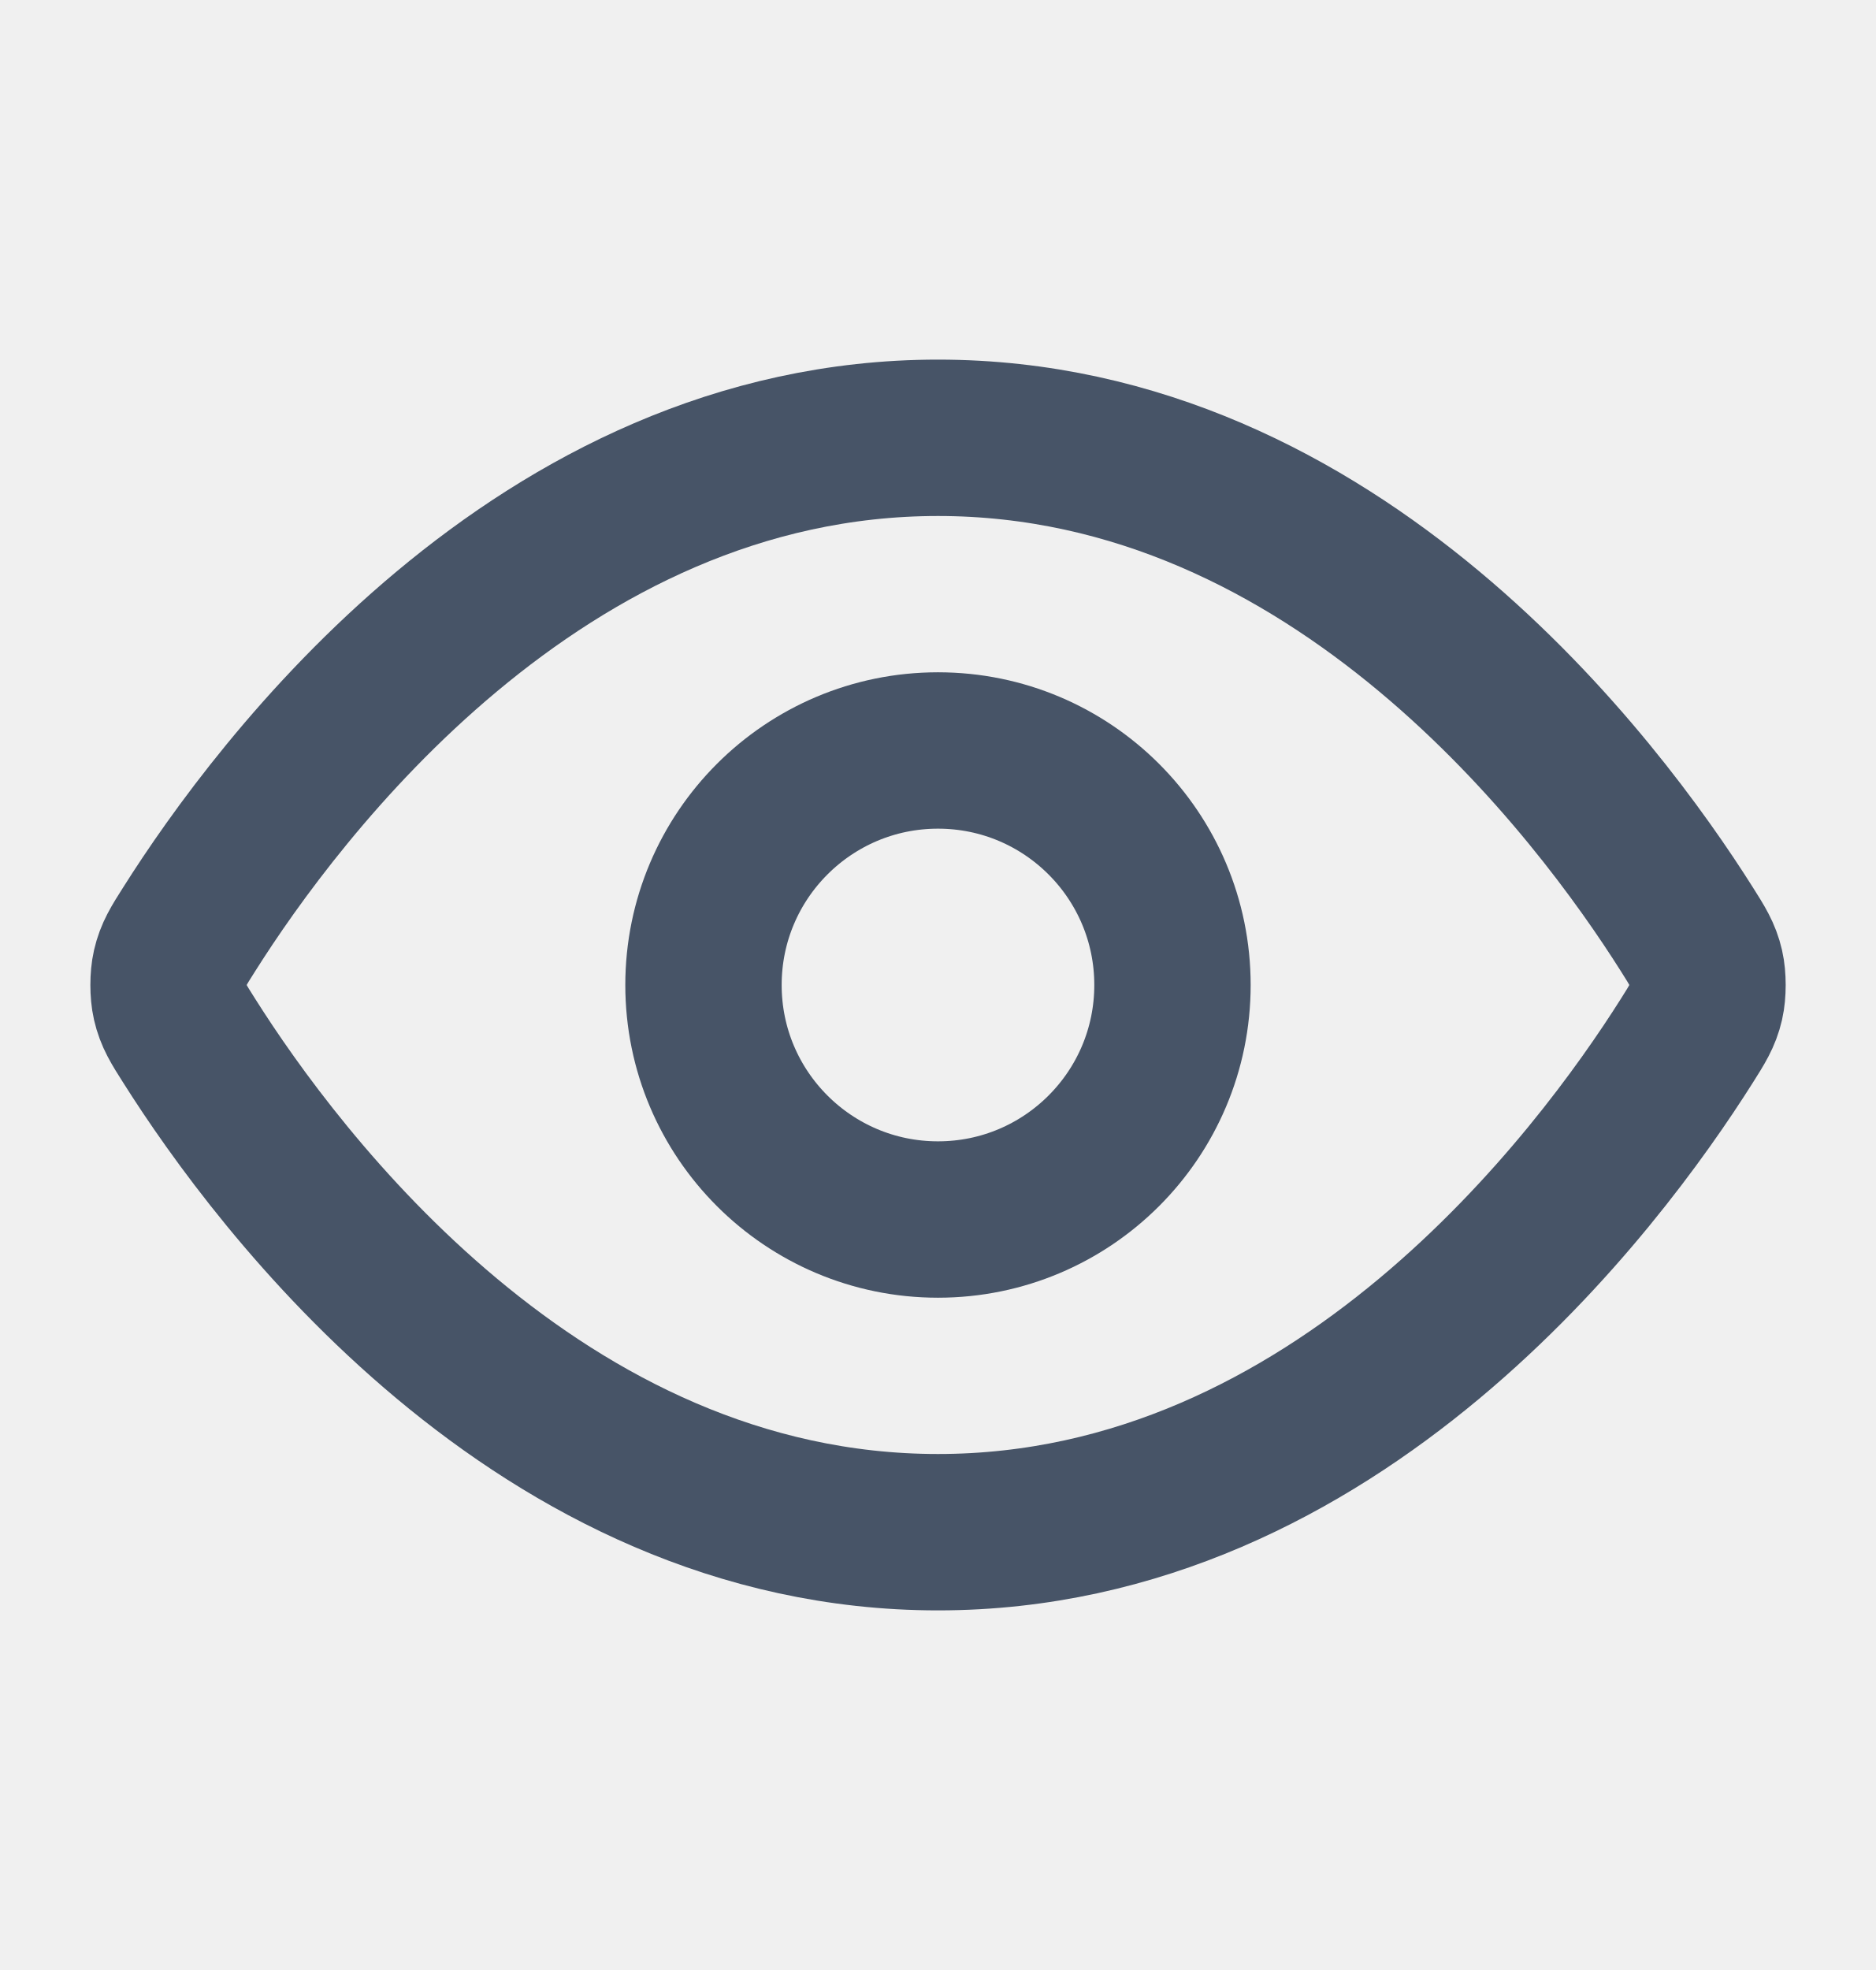
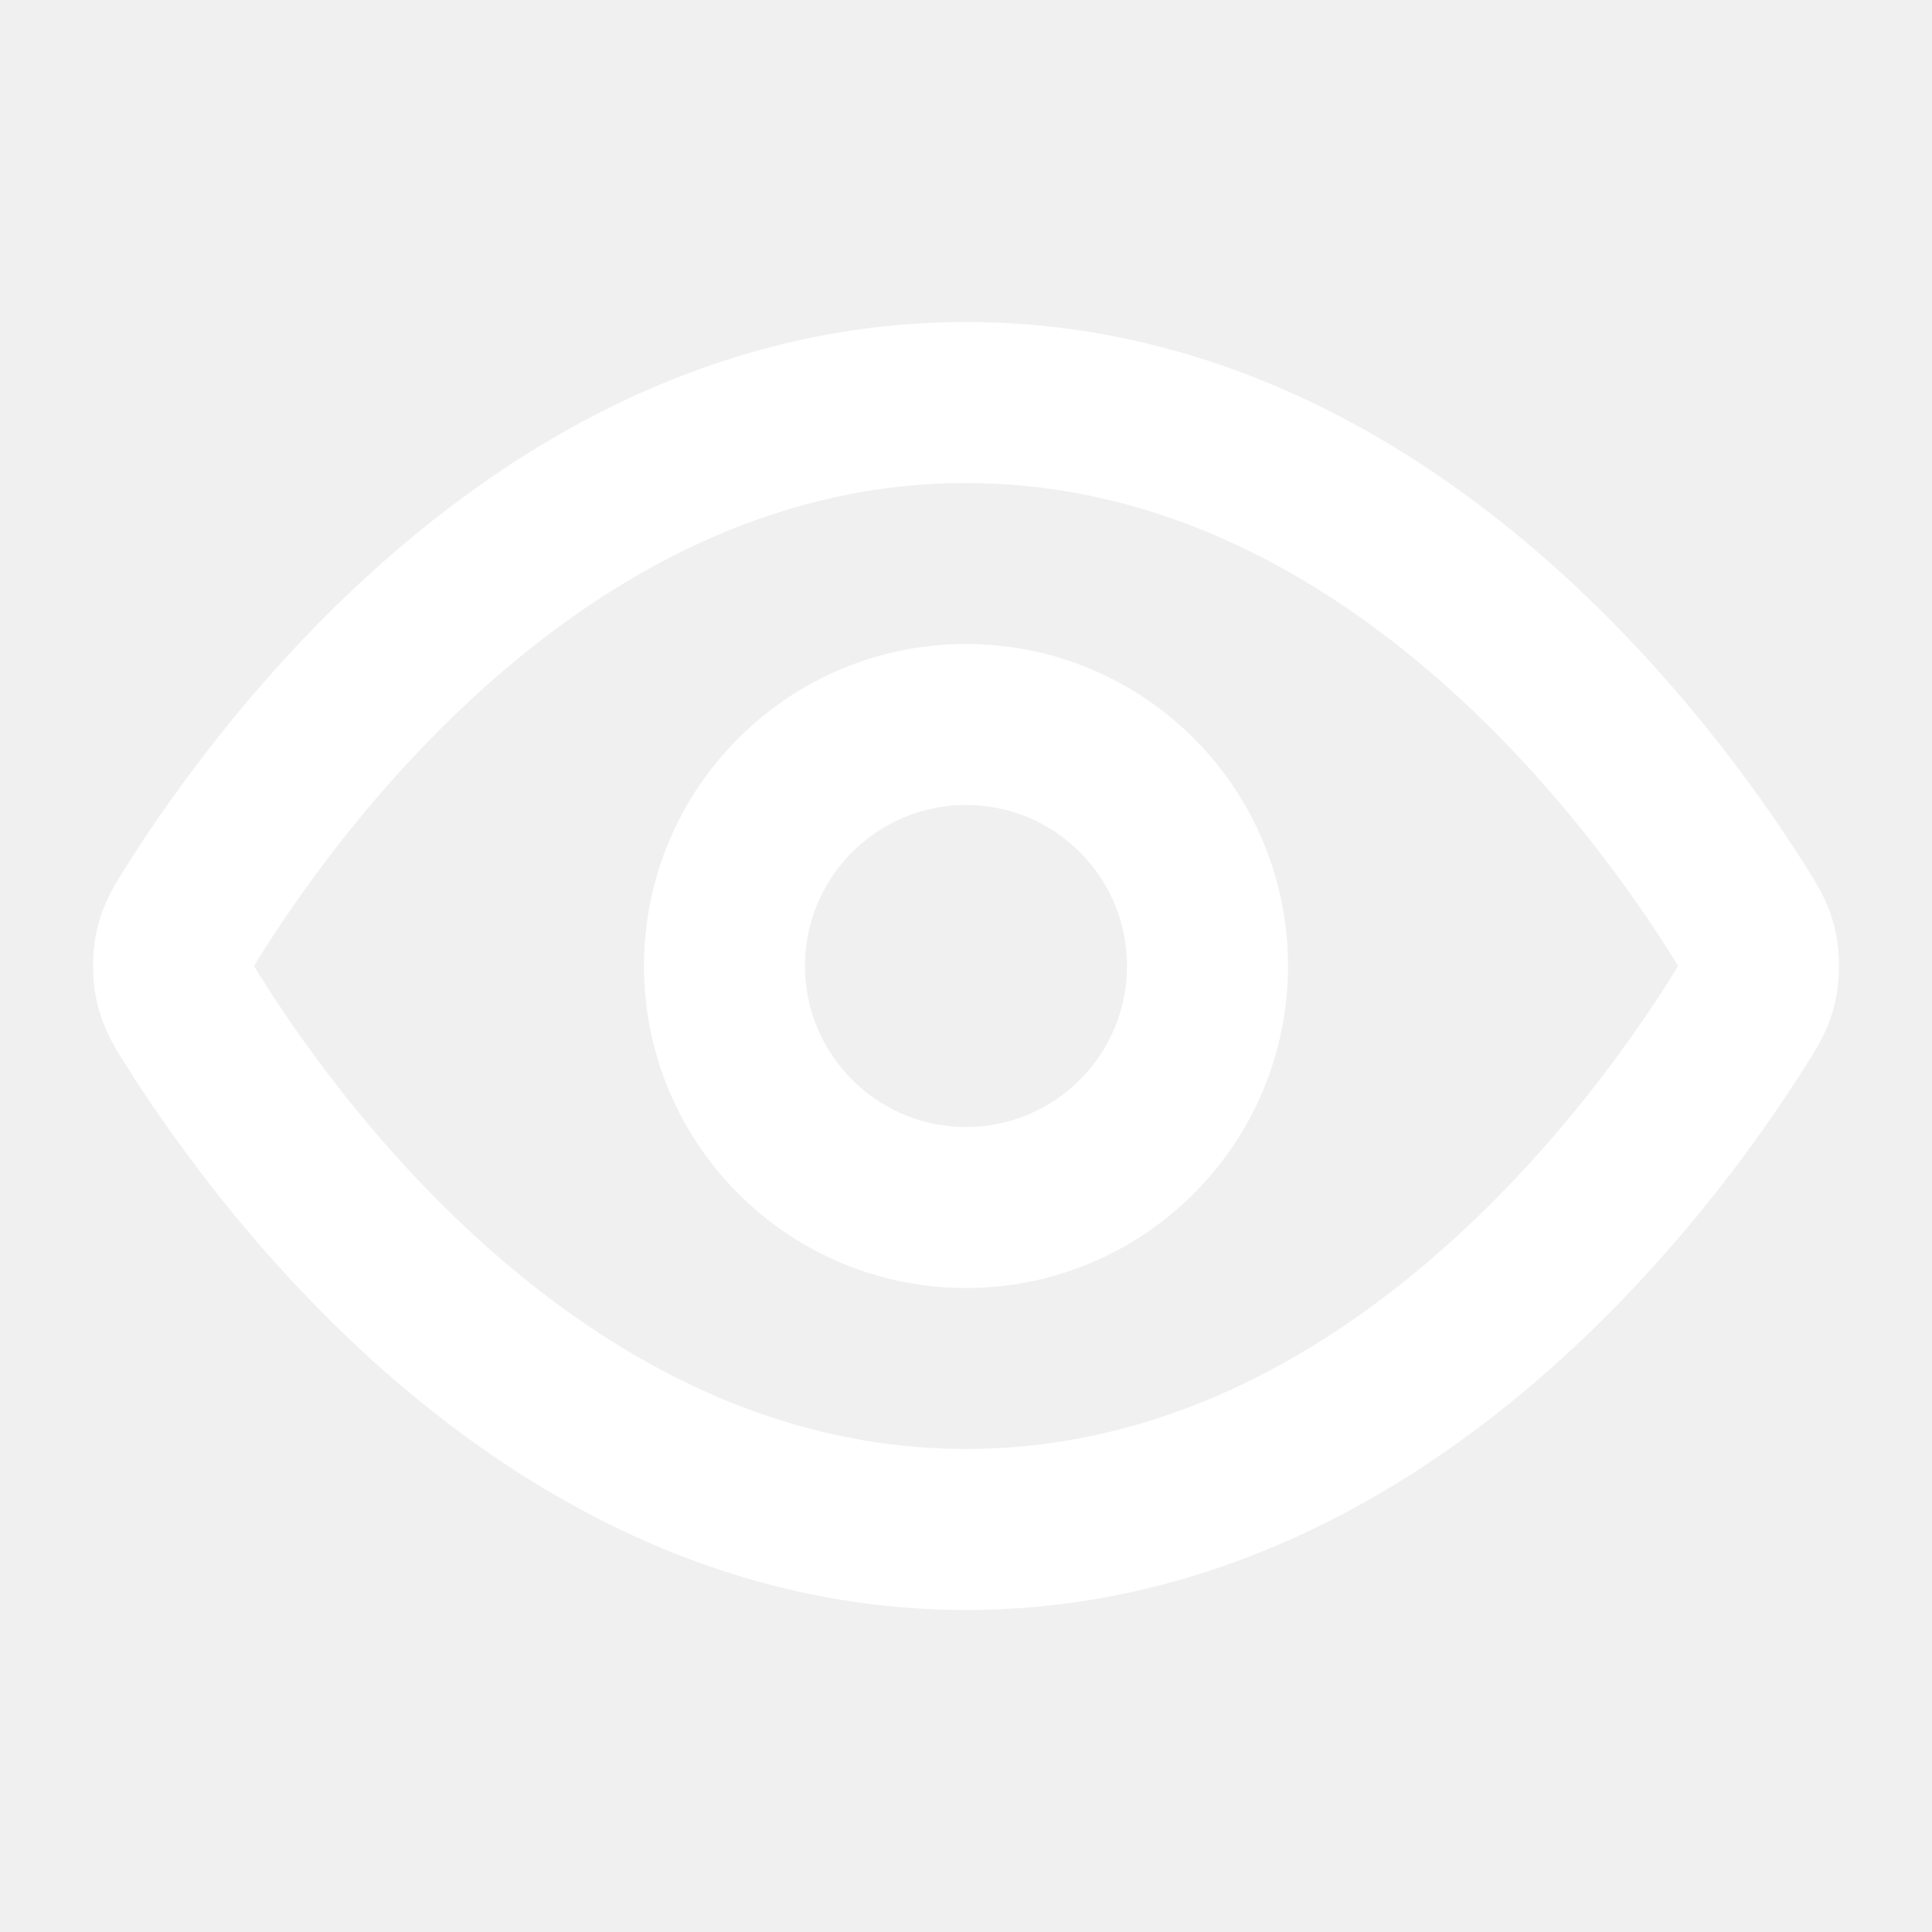
- <svg xmlns="http://www.w3.org/2000/svg" width="20" height="21" viewBox="0 0 20 21" fill="none">
-   <path d="M2.017 11.094C1.903 10.915 1.847 10.825 1.815 10.686C1.791 10.582 1.791 10.418 1.815 10.314C1.847 10.175 1.903 10.085 2.017 9.906C2.955 8.421 5.746 4.667 10 4.667C14.255 4.667 17.046 8.421 17.984 9.906C18.097 10.085 18.154 10.175 18.186 10.314C18.21 10.418 18.21 10.582 18.186 10.686C18.154 10.825 18.097 10.915 17.984 11.094C17.046 12.579 14.255 16.333 10 16.333C5.746 16.333 2.955 12.579 2.017 11.094Z" stroke="#475467" stroke-width="1.667" stroke-linecap="round" stroke-linejoin="round" />
-   <path d="M10 13C11.381 13 12.5 11.881 12.5 10.5C12.5 9.119 11.381 8 10 8C8.62 8 7.5 9.119 7.5 10.5C7.5 11.881 8.62 13 10 13Z" stroke="#475467" stroke-width="1.667" stroke-linecap="round" stroke-linejoin="round" />
+ <svg xmlns="http://www.w3.org/2000/svg" width="20" height="20" viewBox="0 0 20 20" fill="none">
+   <path d="M2.017 10.594C1.903 10.415 1.847 10.325 1.815 10.186C1.791 10.082 1.791 9.918 1.815 9.814C1.847 9.675 1.903 9.585 2.017 9.406C2.955 7.921 5.746 4.167 10 4.167C14.255 4.167 17.046 7.921 17.984 9.406C18.097 9.585 18.154 9.675 18.186 9.814C18.21 9.918 18.21 10.082 18.186 10.186C18.154 10.325 18.097 10.415 17.984 10.594C17.046 12.079 14.255 15.833 10 15.833C5.746 15.833 2.955 12.079 2.017 10.594Z" stroke="white" stroke-width="1.667" stroke-linecap="round" stroke-linejoin="round" />
+   <path d="M10 12.5C11.381 12.5 12.5 11.38 12.5 10C12.5 8.619 11.381 7.5 10 7.5C8.62 7.5 7.5 8.619 7.5 10C7.5 11.38 8.62 12.5 10 12.5Z" stroke="white" stroke-width="1.667" stroke-linecap="round" stroke-linejoin="round" />
</svg>
